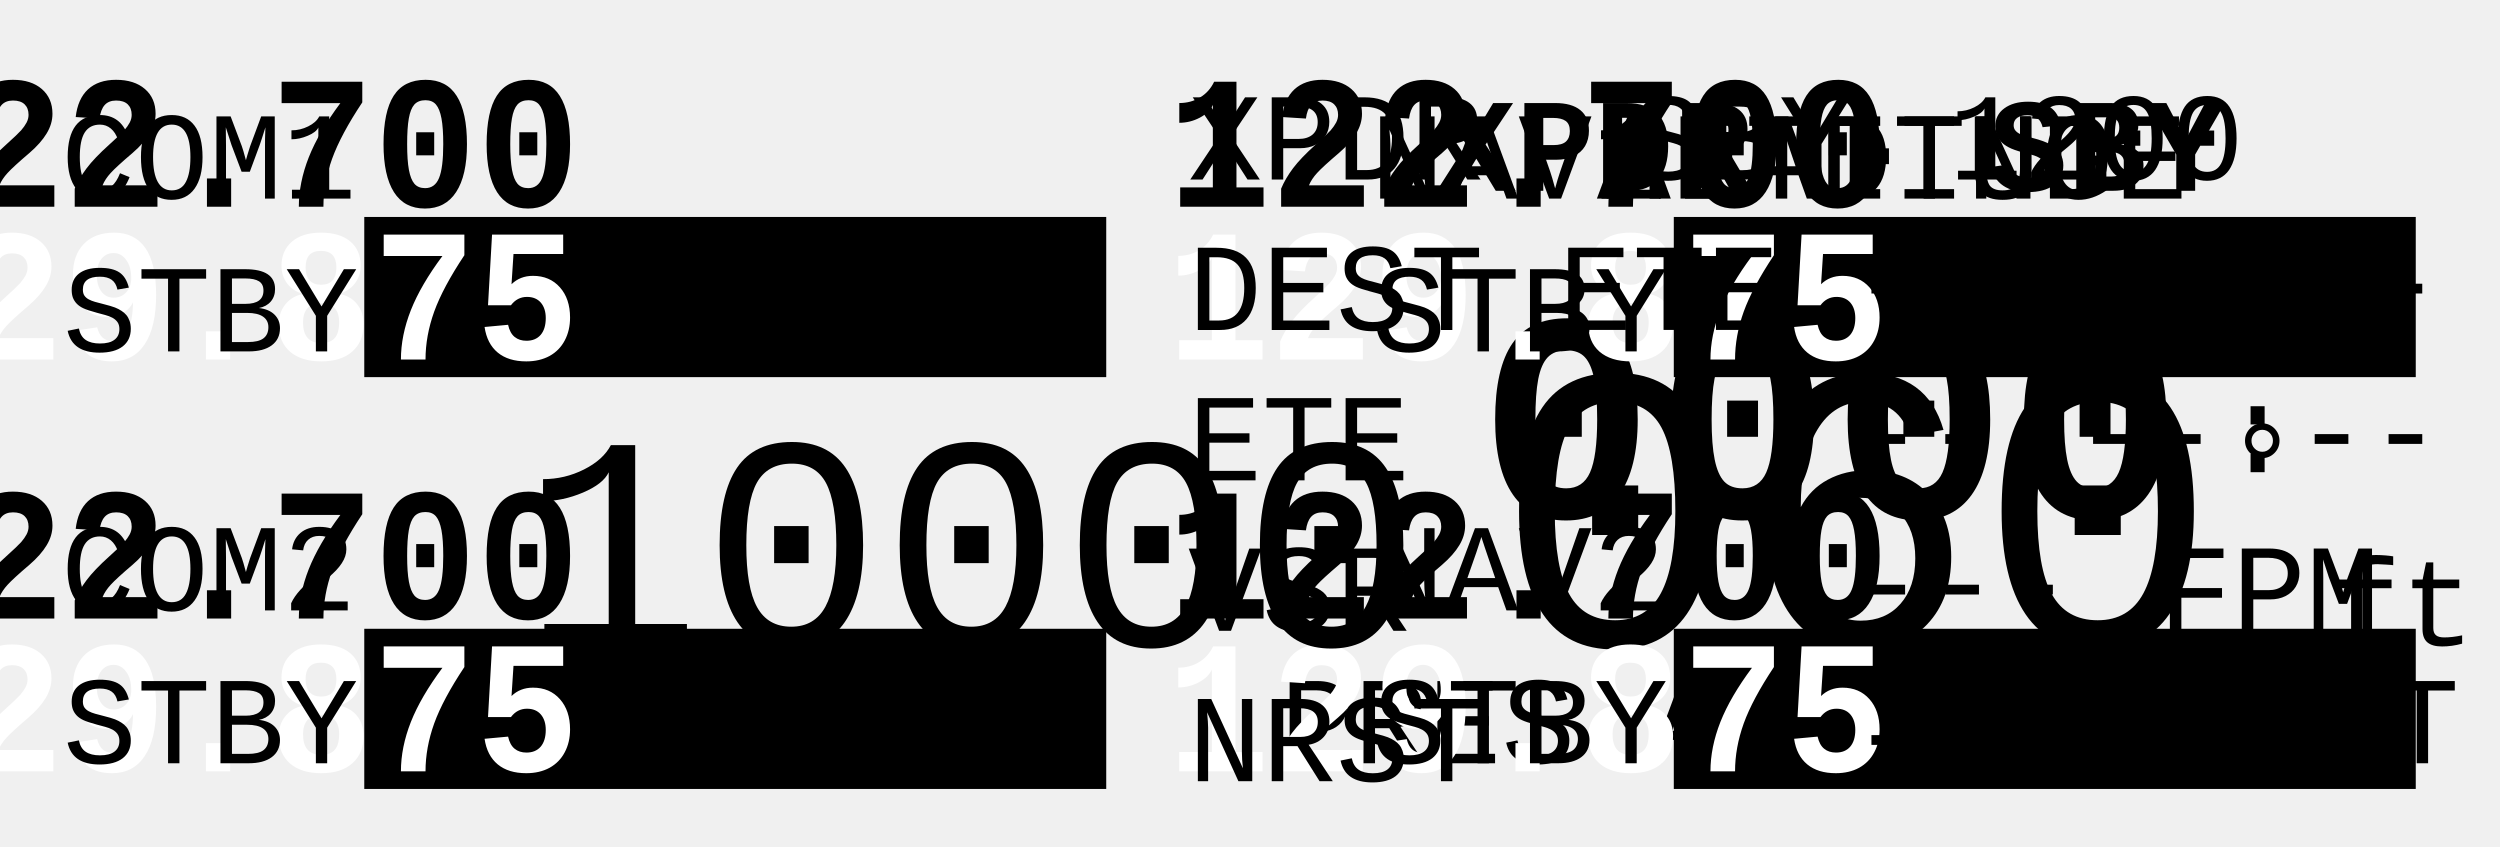
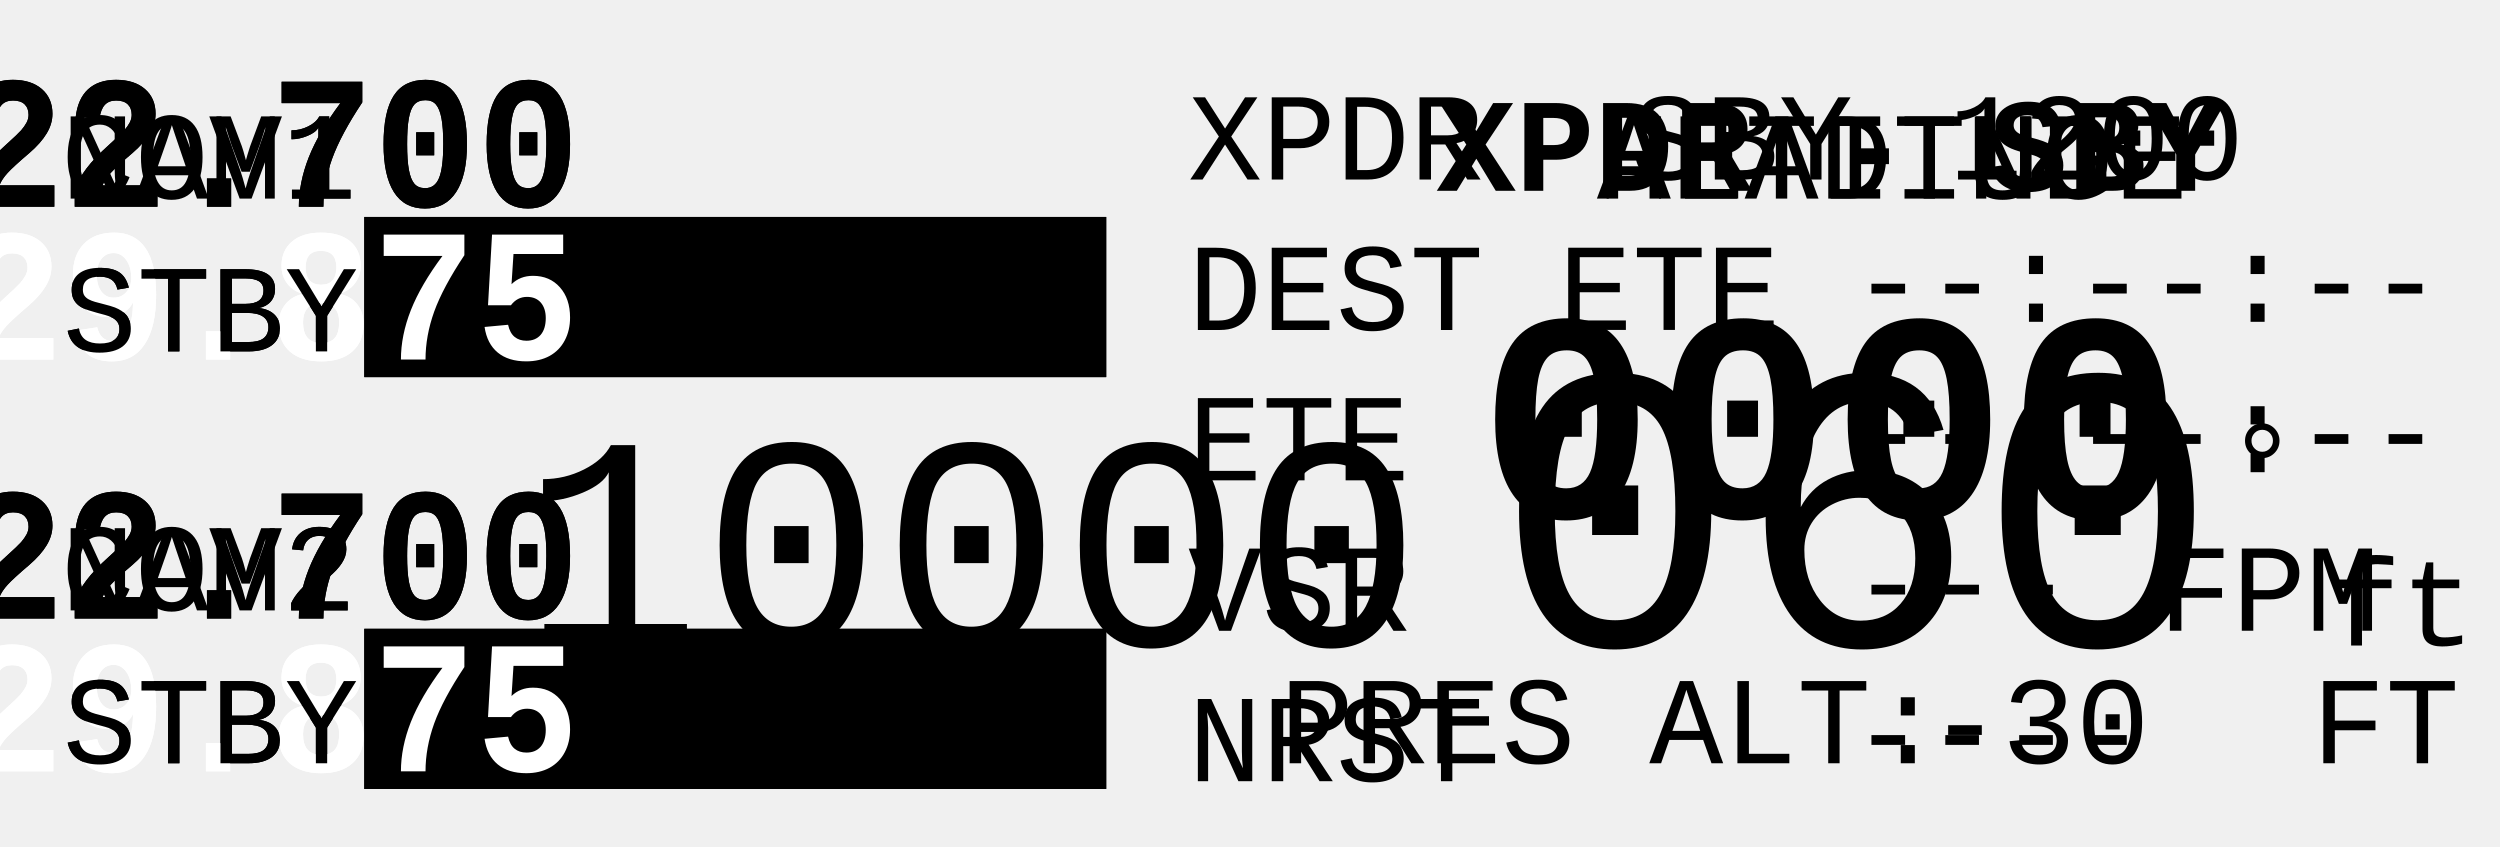
<svg xmlns="http://www.w3.org/2000/svg" width="378" height="128" id="svg2" version="1.1">
  <defs id="defs4" />
  <g id="layer1" transform="translate(0,-924.3622)" style="display:inline">
    <text xml:space="preserve" style="font-size:18.743px;font-style:normal;font-variant:normal;font-weight:normal;font-stretch:normal;text-align:start;line-height:125%;letter-spacing:0px;word-spacing:0px;writing-mode:lr-tb;text-anchor:start;fill:#000000;fill-opacity:1;stroke:none;font-family:Liberation Mono;-inkscape-font-specification:Liberation Mono" x="9.273" y="947.783" id="text2985" transform="scale(0.9930796,1.006969)">
      <tspan id="tspan2987" x="9.273" y="947.783">COM1</tspan>
    </text>
    <text xml:space="preserve" style="font-size:27.289px;font-style:normal;font-variant:normal;font-weight:bold;font-stretch:normal;text-align:end;line-height:125%;letter-spacing:0px;word-spacing:0px;writing-mode:lr-tb;text-anchor:end;fill:#000000;fill-opacity:1;stroke:none;font-family:Liberation Mono;-inkscape-font-specification:Liberation Mono Bold" x="173.985" y="909.746" id="Com1_selected" transform="scale(0.9520005,1.05042)">
      <tspan id="tspan2991" x="173.985" y="909.746">122.700</tspan>
    </text>
    <rect style="color:#000000;fill:#000000;fill-opacity:1;fill-rule:nonzero;stroke:none;stroke-width:3;marker:none;visibility:visible;display:inline;overflow:visible;enable-background:accumulate" id="Com1_input" width="112.184" height="24.218" x="55.078" y="957.166" />
    <text id="Com1_standby" y="931.745" x="173.825" style="font-size:27.289px;font-style:normal;font-variant:normal;font-weight:bold;font-stretch:normal;text-align:end;line-height:125%;letter-spacing:0px;word-spacing:0px;writing-mode:lr-tb;text-anchor:end;fill:#ffffff;fill-opacity:1;stroke:none;font-family:Liberation Mono;-inkscape-font-specification:Liberation Mono Bold" xml:space="preserve" transform="scale(0.9520005,1.05042)">
      <tspan y="931.745" x="173.825" id="tspan3003">129.875</tspan>
    </text>
    <text transform="scale(0.9930796,1.006969)" id="text3921" y="970.731" x="9.584" style="font-size:18.743px;font-style:normal;font-variant:normal;font-weight:normal;font-stretch:normal;text-align:start;line-height:125%;letter-spacing:0px;word-spacing:0px;writing-mode:lr-tb;text-anchor:start;fill:#000000;fill-opacity:1;stroke:none;font-family:Liberation Mono;-inkscape-font-specification:Liberation Mono" xml:space="preserve">
      <tspan y="970.731" x="9.584" id="tspan3923">STBY</tspan>
    </text>
    <text transform="scale(0.9930796,1.006969)" id="text3943" y="1009.62" x="9.273" style="font-size:18.743px;font-style:normal;font-variant:normal;font-weight:normal;font-stretch:normal;text-align:start;line-height:125%;letter-spacing:0px;word-spacing:0px;writing-mode:lr-tb;text-anchor:start;fill:#000000;fill-opacity:1;stroke:none;font-family:Liberation Mono;-inkscape-font-specification:Liberation Mono" xml:space="preserve">
      <tspan y="1009.62" x="9.273" id="tspan3945">COM2</tspan>
    </text>
    <text transform="scale(0.9520005,1.05042)" id="Com2_selected" y="969.025" x="173.985" style="font-size:27.289px;font-style:normal;font-variant:normal;font-weight:bold;font-stretch:normal;text-align:end;line-height:125%;letter-spacing:0px;word-spacing:0px;writing-mode:lr-tb;text-anchor:end;fill:#000000;fill-opacity:1;stroke:none;font-family:Liberation Mono;-inkscape-font-specification:Liberation Mono Bold" xml:space="preserve">
      <tspan y="969.025" x="173.985" id="tspan3949">122.700</tspan>
    </text>
    <rect y="1019.434" x="55.078" height="24.218" width="112.184" id="Com2_input" style="color:#000000;fill:#000000;fill-opacity:1;fill-rule:nonzero;stroke:none;stroke-width:3;marker:none;visibility:visible;display:inline;overflow:visible;enable-background:accumulate" />
    <text transform="scale(0.9520005,1.05042)" xml:space="preserve" style="font-size:27.289px;font-style:normal;font-variant:normal;font-weight:bold;font-stretch:normal;text-align:end;line-height:125%;letter-spacing:0px;word-spacing:0px;writing-mode:lr-tb;text-anchor:end;fill:#ffffff;fill-opacity:1;stroke:none;font-family:Liberation Mono;-inkscape-font-specification:Liberation Mono Bold" x="173.825" y="991.023" id="Com2_standby">
      <tspan id="tspan3953" x="173.825" y="991.023">129.875</tspan>
    </text>
    <text xml:space="preserve" style="font-size:18.743px;font-style:normal;font-variant:normal;font-weight:normal;font-stretch:normal;text-align:start;line-height:125%;letter-spacing:0px;word-spacing:0px;writing-mode:lr-tb;text-anchor:start;fill:#000000;fill-opacity:1;stroke:none;font-family:Liberation Mono;-inkscape-font-specification:Liberation Mono" x="9.584" y="1032.568" id="text3955" transform="scale(0.9930796,1.006969)">
      <tspan id="tspan3957" x="9.584" y="1032.568">STBY</tspan>
    </text>
  </g>
  <g id="layer3" style="display:inline">
    <text xml:space="preserve" style="font-size:20px;font-style:normal;font-variant:normal;font-weight:bold;font-stretch:normal;text-align:start;line-height:125%;letter-spacing:0px;word-spacing:0px;writing-mode:lr-tb;text-anchor:start;fill:#000000;fill-opacity:1;stroke:none;display:inline;font-family:Liberation Mono;-inkscape-font-specification:Liberation Mono Bold" x="218.761" y="946.608" id="text2985-0" transform="matrix(0.9930796,0,0,1.006969,0,-924.3622)">
      <tspan id="tspan2987-91" x="218.761" y="946.608">XPDR - SBY</tspan>
    </text>
    <text transform="matrix(0.9930796,0,0,1.006969,0,-924.3622)" id="XPDR_Value" y="995.68" x="225.083" style="font-size:44.715px;font-style:normal;font-variant:normal;font-weight:bold;font-stretch:normal;text-align:start;line-height:125%;letter-spacing:0px;word-spacing:0px;writing-mode:lr-tb;text-anchor:start;fill:#000000;fill-opacity:1;stroke:none;display:inline;font-family:Liberation Mono;-inkscape-font-specification:Liberation Mono Bold" xml:space="preserve">
      <tspan y="995.68" x="225.083" id="tspan4096">0000</tspan>
    </text>
    <text transform="matrix(0.9930796,0,0,1.006969,0,-924.3622)" id="text4098" y="1032.568" x="194.866" style="font-size:18.743px;font-style:normal;font-variant:normal;font-weight:normal;font-stretch:normal;text-align:start;line-height:125%;letter-spacing:0px;word-spacing:0px;writing-mode:lr-tb;text-anchor:start;fill:#000000;fill-opacity:1;stroke:none;display:inline;font-family:Liberation Mono;-inkscape-font-specification:Liberation Mono" xml:space="preserve">
      <tspan y="1032.568" x="194.866" id="tspan4100">PRES ALT:</tspan>
    </text>
    <text xml:space="preserve" style="font-size:18.743px;font-style:normal;font-variant:normal;font-weight:normal;font-stretch:normal;text-align:start;line-height:125%;letter-spacing:0px;word-spacing:0px;writing-mode:lr-tb;text-anchor:start;fill:#000000;fill-opacity:1;stroke:none;display:inline;font-family:Liberation Mono;-inkscape-font-specification:Liberation Mono" x="293.549" y="1032.568" id="XPDR_ALT" transform="matrix(0.9930796,0,0,1.006969,0,-924.3622)">
      <tspan id="tspan4104" x="293.549" y="1032.568">-30</tspan>
    </text>
    <text transform="matrix(0.9930796,0,0,1.006969,0,-924.3622)" id="text4106" y="1032.568" x="351.953" style="font-size:18.743px;font-style:normal;font-variant:normal;font-weight:normal;font-stretch:normal;text-align:start;line-height:125%;letter-spacing:0px;word-spacing:0px;writing-mode:lr-tb;text-anchor:start;fill:#000000;fill-opacity:1;stroke:none;display:inline;font-family:Liberation Mono;-inkscape-font-specification:Liberation Mono" xml:space="preserve">
      <tspan y="1032.568" x="351.953" id="tspan4108">FT</tspan>
    </text>
  </g>
  <g id="layer4" style="display:inline">
    <text transform="matrix(0.9930796,0,0,1.006969,0,-924.3622)" id="text4122" y="947.783" x="243.134" style="font-size:18.743px;font-style:normal;font-variant:normal;font-weight:normal;font-stretch:normal;text-align:start;line-height:125%;letter-spacing:0px;word-spacing:0px;writing-mode:lr-tb;text-anchor:start;fill:#000000;fill-opacity:1;stroke:none;display:inline;font-family:Liberation Mono;-inkscape-font-specification:Liberation Mono" xml:space="preserve">
      <tspan y="947.783" x="243.134" id="tspan4124">HEADING</tspan>
    </text>
    <text xml:space="preserve" style="font-size:61.218px;font-style:normal;font-variant:normal;font-weight:normal;font-stretch:normal;text-align:start;line-height:125%;letter-spacing:0px;word-spacing:0px;writing-mode:lr-tb;text-anchor:start;fill:#000000;fill-opacity:1;stroke:none;display:inline;font-family:Liberation Mono;-inkscape-font-specification:Liberation Mono" x="227.578" y="96.93" id="HDG_Value" transform="scale(0.9930796,1.006969)">
      <tspan id="tspan4128" x="227.578" y="96.93">060</tspan>
    </text>
    <text transform="matrix(0.9930796,0,0,1.006969,0,-924.3622)" id="text4122-9" y="994.08" x="338.813" style="font-size:18.743px;font-style:normal;font-variant:normal;font-weight:normal;font-stretch:normal;text-align:start;line-height:125%;letter-spacing:0px;word-spacing:0px;writing-mode:lr-tb;text-anchor:start;fill:#000000;fill-opacity:1;stroke:none;display:inline;font-family:Liberation Mono;-inkscape-font-specification:Liberation Mono" xml:space="preserve">
      <tspan y="994.08" x="338.813" id="tspan4124-2">°</tspan>
    </text>
  </g>
  <g id="layer6" style="display:inline">
-     <text transform="matrix(0.9930796,0,0,1.006969,0,-924.3622)" id="text3177" y="947.783" x="208.652" style="font-size:18.743px;font-style:normal;font-variant:normal;font-weight:normal;font-stretch:normal;text-align:start;line-height:125%;letter-spacing:0px;word-spacing:0px;writing-mode:lr-tb;text-anchor:start;fill:#000000;fill-opacity:1;stroke:none;display:inline;font-family:Liberation Mono;-inkscape-font-specification:Liberation Mono" xml:space="preserve">
-       <tspan y="947.783" x="208.652" id="tspan3179">NAV1</tspan>
+     <text transform="scale(0.9930796,1.006969)" id="text3177" y="29.818" x="9.273" style="font-size:18.743px;font-style:normal;font-variant:normal;font-weight:normal;font-stretch:normal;text-align:start;line-height:125%;letter-spacing:0px;word-spacing:0px;writing-mode:lr-tb;text-anchor:start;fill:#000000;fill-opacity:1;stroke:none;display:inline;font-family:Liberation Mono;-inkscape-font-specification:Liberation Mono" xml:space="preserve">
+       <tspan y="29.818" x="9.273" id="tspan3179">NAV1</tspan>
    </text>
-     <text transform="matrix(0.9520005,0,0,1.05042,0,-924.3622)" id="Nav1_selected" y="909.746" x="381.968" style="font-size:27.289px;font-style:normal;font-variant:normal;font-weight:bold;font-stretch:normal;text-align:end;line-height:125%;letter-spacing:0px;word-spacing:0px;writing-mode:lr-tb;text-anchor:end;fill:#000000;fill-opacity:1;stroke:none;display:inline;font-family:Liberation Mono;-inkscape-font-specification:Liberation Mono Bold" xml:space="preserve">
-       <tspan y="909.746" x="381.968" id="tspan3183">122.700</tspan>
+     <text transform="scale(0.9520005,1.05042)" id="Nav1_selected" y="29.753" x="173.985" style="font-size:27.289px;font-style:normal;font-variant:normal;font-weight:bold;font-stretch:normal;text-align:end;line-height:125%;letter-spacing:0px;word-spacing:0px;writing-mode:lr-tb;text-anchor:end;fill:#000000;fill-opacity:1;stroke:none;display:inline;font-family:Liberation Mono;-inkscape-font-specification:Liberation Mono Bold" xml:space="preserve">
+       <tspan y="29.753" x="173.985" id="tspan3183">122.700</tspan>
    </text>
-     <rect transform="translate(0,-924.3622)" y="957.166" x="253.078" height="24.218" width="112.184" id="Nav1_input" style="color:#000000;fill:#000000;fill-opacity:1;fill-rule:nonzero;stroke:none;stroke-width:3;marker:none;visibility:visible;display:inline;overflow:visible;enable-background:accumulate" />
-     <text transform="matrix(0.9520005,0,0,1.05042,0,-924.3622)" xml:space="preserve" style="font-size:27.289px;font-style:normal;font-variant:normal;font-weight:bold;font-stretch:normal;text-align:end;line-height:125%;letter-spacing:0px;word-spacing:0px;writing-mode:lr-tb;text-anchor:end;fill:#ffffff;fill-opacity:1;stroke:none;display:inline;font-family:Liberation Mono;-inkscape-font-specification:Liberation Mono Bold" x="381.808" y="931.745" id="Nav1_standby">
-       <tspan id="tspan3189" x="381.808" y="931.745">129.875</tspan>
+     <rect y="32.804" x="55.078" height="24.218" width="112.184" id="Nav1_input" style="color:#000000;fill:#000000;fill-opacity:1;fill-rule:nonzero;stroke:none;stroke-width:3;marker:none;visibility:visible;display:inline;overflow:visible;enable-background:accumulate" />
+     <text transform="scale(0.9520005,1.05042)" xml:space="preserve" style="font-size:27.289px;font-style:normal;font-variant:normal;font-weight:bold;font-stretch:normal;text-align:end;line-height:125%;letter-spacing:0px;word-spacing:0px;writing-mode:lr-tb;text-anchor:end;fill:#ffffff;fill-opacity:1;stroke:none;display:inline;font-family:Liberation Mono;-inkscape-font-specification:Liberation Mono Bold" x="173.825" y="51.751" id="Nav1_standby">
+       <tspan id="tspan3189" x="173.825" y="51.751">129.875</tspan>
    </text>
-     <text xml:space="preserve" style="font-size:18.743px;font-style:normal;font-variant:normal;font-weight:normal;font-stretch:normal;text-align:start;line-height:125%;letter-spacing:0px;word-spacing:0px;writing-mode:lr-tb;text-anchor:start;fill:#000000;fill-opacity:1;stroke:none;display:inline;font-family:Liberation Mono;-inkscape-font-specification:Liberation Mono" x="208.963" y="970.731" id="text3191" transform="matrix(0.9930796,0,0,1.006969,0,-924.3622)">
-       <tspan id="tspan3193" x="208.963" y="970.731">STBY</tspan>
+     <text xml:space="preserve" style="font-size:18.743px;font-style:normal;font-variant:normal;font-weight:normal;font-stretch:normal;text-align:start;line-height:125%;letter-spacing:0px;word-spacing:0px;writing-mode:lr-tb;text-anchor:start;fill:#000000;fill-opacity:1;stroke:none;display:inline;font-family:Liberation Mono;-inkscape-font-specification:Liberation Mono" x="9.584" y="52.766" id="text3191" transform="scale(0.9930796,1.006969)">
+       <tspan id="tspan3193" x="9.584" y="52.766">STBY</tspan>
    </text>
-     <text xml:space="preserve" style="font-size:18.743px;font-style:normal;font-variant:normal;font-weight:normal;font-stretch:normal;text-align:start;line-height:125%;letter-spacing:0px;word-spacing:0px;writing-mode:lr-tb;text-anchor:start;fill:#000000;fill-opacity:1;stroke:none;display:inline;font-family:Liberation Mono;-inkscape-font-specification:Liberation Mono" x="208.652" y="1009.62" id="text3195" transform="matrix(0.9930796,0,0,1.006969,0,-924.3622)">
-       <tspan id="tspan3197" x="208.652" y="1009.62">NAV2</tspan>
+     <text xml:space="preserve" style="font-size:18.743px;font-style:normal;font-variant:normal;font-weight:normal;font-stretch:normal;text-align:start;line-height:125%;letter-spacing:0px;word-spacing:0px;writing-mode:lr-tb;text-anchor:start;fill:#000000;fill-opacity:1;stroke:none;display:inline;font-family:Liberation Mono;-inkscape-font-specification:Liberation Mono" x="9.273" y="91.655" id="text3195" transform="scale(0.9930796,1.006969)">
+       <tspan id="tspan3197" x="9.273" y="91.655">NAV2</tspan>
    </text>
-     <text xml:space="preserve" style="font-size:27.289px;font-style:normal;font-variant:normal;font-weight:bold;font-stretch:normal;text-align:end;line-height:125%;letter-spacing:0px;word-spacing:0px;writing-mode:lr-tb;text-anchor:end;fill:#000000;fill-opacity:1;stroke:none;display:inline;font-family:Liberation Mono;-inkscape-font-specification:Liberation Mono Bold" x="381.968" y="969.025" id="Nav2_selected" transform="matrix(0.9520005,0,0,1.05042,0,-924.3622)">
-       <tspan id="tspan3201" x="381.968" y="969.025">122.700</tspan>
+     <text xml:space="preserve" style="font-size:27.289px;font-style:normal;font-variant:normal;font-weight:bold;font-stretch:normal;text-align:end;line-height:125%;letter-spacing:0px;word-spacing:0px;writing-mode:lr-tb;text-anchor:end;fill:#000000;fill-opacity:1;stroke:none;display:inline;font-family:Liberation Mono;-inkscape-font-specification:Liberation Mono Bold" x="173.985" y="89.032" id="Nav2_selected" transform="scale(0.9520005,1.05042)">
+       <tspan id="tspan3201" x="173.985" y="89.032">122.700</tspan>
    </text>
-     <rect transform="translate(0,-924.3622)" style="color:#000000;fill:#000000;fill-opacity:1;fill-rule:nonzero;stroke:none;stroke-width:3;marker:none;visibility:visible;display:inline;overflow:visible;enable-background:accumulate" id="Nav2_input" width="112.184" height="24.218" x="253.078" y="1019.434" />
-     <text id="Nav2_standby" y="991.023" x="381.808" style="font-size:27.289px;font-style:normal;font-variant:normal;font-weight:bold;font-stretch:normal;text-align:end;line-height:125%;letter-spacing:0px;word-spacing:0px;writing-mode:lr-tb;text-anchor:end;fill:#ffffff;fill-opacity:1;stroke:none;display:inline;font-family:Liberation Mono;-inkscape-font-specification:Liberation Mono Bold" xml:space="preserve" transform="matrix(0.9520005,0,0,1.05042,0,-924.3622)">
-       <tspan y="991.023" x="381.808" id="tspan3207">129.875</tspan>
+     <rect style="color:#000000;fill:#000000;fill-opacity:1;fill-rule:nonzero;stroke:none;stroke-width:3;marker:none;visibility:visible;display:inline;overflow:visible;enable-background:accumulate" id="Nav2_input" width="112.184" height="24.218" x="55.078" y="95.072" />
+     <text id="Nav2_standby" y="111.03" x="173.825" style="font-size:27.289px;font-style:normal;font-variant:normal;font-weight:bold;font-stretch:normal;text-align:end;line-height:125%;letter-spacing:0px;word-spacing:0px;writing-mode:lr-tb;text-anchor:end;fill:#ffffff;fill-opacity:1;stroke:none;display:inline;font-family:Liberation Mono;-inkscape-font-specification:Liberation Mono Bold" xml:space="preserve" transform="scale(0.9520005,1.05042)">
+       <tspan y="111.03" x="173.825" id="tspan3207">129.875</tspan>
    </text>
-     <text transform="matrix(0.9930796,0,0,1.006969,0,-924.3622)" id="text3209" y="1032.568" x="208.963" style="font-size:18.743px;font-style:normal;font-variant:normal;font-weight:normal;font-stretch:normal;text-align:start;line-height:125%;letter-spacing:0px;word-spacing:0px;writing-mode:lr-tb;text-anchor:start;fill:#000000;fill-opacity:1;stroke:none;display:inline;font-family:Liberation Mono;-inkscape-font-specification:Liberation Mono" xml:space="preserve">
-       <tspan y="1032.568" x="208.963" id="tspan3211">STBY</tspan>
+     <text transform="scale(0.9930796,1.006969)" id="text3209" y="114.603" x="9.584" style="font-size:18.743px;font-style:normal;font-variant:normal;font-weight:normal;font-stretch:normal;text-align:start;line-height:125%;letter-spacing:0px;word-spacing:0px;writing-mode:lr-tb;text-anchor:start;fill:#000000;fill-opacity:1;stroke:none;display:inline;font-family:Liberation Mono;-inkscape-font-specification:Liberation Mono" xml:space="preserve">
+       <tspan y="114.603" x="9.584" id="tspan3211">STBY</tspan>
    </text>
  </g>
-   <g id="layer7" />
+   <g id="layer7" style="display:inline" />
  <g id="layer5" style="display:inline">
    <text xml:space="preserve" style="font-size:18.743px;font-style:normal;font-variant:normal;font-weight:normal;font-stretch:normal;text-align:start;line-height:125%;letter-spacing:0px;word-spacing:0px;writing-mode:lr-tb;text-anchor:start;fill:#000000;fill-opacity:1;stroke:none;display:inline;font-family:Liberation Mono;-inkscape-font-specification:Liberation Mono" x="243.134" y="947.783" id="text4197" transform="matrix(0.9930796,0,0,1.006969,0,-924.3622)">
      <tspan id="tspan4199" x="243.134" y="947.783">ALTITUDE</tspan>
    </text>
    <text transform="scale(0.9930796,1.006969)" id="ALT_Value" y="96.93" x="353.564" style="font-size:45.689px;font-style:normal;font-variant:normal;font-weight:normal;font-stretch:normal;text-align:end;line-height:125%;letter-spacing:0px;word-spacing:0px;writing-mode:lr-tb;text-anchor:end;fill:#000000;fill-opacity:1;stroke:none;display:inline;font-family:Liberation Mono;-inkscape-font-specification:Liberation Mono" xml:space="preserve">
      <tspan y="96.93" x="353.564" id="tspan4203">10000</tspan>
    </text>
    <text xml:space="preserve" style="font-size:18.743px;font-style:normal;font-variant:normal;font-weight:normal;font-stretch:normal;text-align:start;line-height:125%;letter-spacing:0px;word-spacing:0px;writing-mode:lr-tb;text-anchor:start;fill:#000000;fill-opacity:1;stroke:none;display:inline;font-family:Liberation Mono;-inkscape-font-specification:Liberation Mono" x="354.309" y="96.93" id="text4205" transform="scale(0.9930796,1.006969)">
      <tspan id="tspan4207" x="354.309" y="96.93">ft</tspan>
    </text>
  </g>
  <g id="layer2" style="display:inline">
    <text xml:space="preserve" style="font-size:18.743px;font-style:normal;font-variant:normal;font-weight:normal;font-stretch:normal;text-align:start;line-height:125%;letter-spacing:0px;word-spacing:0px;writing-mode:lr-tb;text-anchor:start;fill:#000000;fill-opacity:1;stroke:none;display:inline;font-family:Liberation Mono;-inkscape-font-specification:Liberation Mono" x="180.893" y="26.956" id="text2985-6" transform="scale(0.9930796,1.006969)">
      <tspan id="tspan2987-9" x="180.893" y="26.956">XPDR</tspan>
    </text>
    <text transform="scale(0.9930796,1.006969)" id="text3980" y="49.545" x="180.893" style="font-size:18.743px;font-style:normal;font-variant:normal;font-weight:normal;font-stretch:normal;text-align:start;line-height:125%;letter-spacing:0px;word-spacing:0px;writing-mode:lr-tb;text-anchor:start;fill:#000000;fill-opacity:1;stroke:none;display:inline;font-family:Liberation Mono;-inkscape-font-specification:Liberation Mono" xml:space="preserve">
      <tspan y="49.545" x="180.893" id="tspan3982">DEST</tspan>
    </text>
    <text xml:space="preserve" style="font-size:18.743px;font-style:normal;font-variant:normal;font-weight:normal;font-stretch:normal;text-align:start;line-height:125%;letter-spacing:0px;word-spacing:0px;writing-mode:lr-tb;text-anchor:start;fill:#000000;fill-opacity:1;stroke:none;display:inline;font-family:Liberation Mono;-inkscape-font-specification:Liberation Mono" x="180.893" y="72.124" id="text3984" transform="scale(0.9930796,1.006969)">
      <tspan id="tspan3986" x="180.893" y="72.124">ETE</tspan>
    </text>
    <text transform="scale(0.9930796,1.006969)" id="text3992" y="94.713" x="180.893" style="font-size:18.743px;font-style:normal;font-variant:normal;font-weight:normal;font-stretch:normal;text-align:start;line-height:125%;letter-spacing:0px;word-spacing:0px;writing-mode:lr-tb;text-anchor:start;fill:#000000;fill-opacity:1;stroke:none;display:inline;font-family:Liberation Mono;-inkscape-font-specification:Liberation Mono" xml:space="preserve">
      <tspan y="94.713" x="180.893" id="tspan3994">VSR</tspan>
    </text>
    <text xml:space="preserve" style="font-size:18.743px;font-style:normal;font-variant:normal;font-weight:normal;font-stretch:normal;text-align:start;line-height:125%;letter-spacing:0px;word-spacing:0px;writing-mode:lr-tb;text-anchor:start;fill:#000000;fill-opacity:1;stroke:none;display:inline;font-family:Liberation Mono;-inkscape-font-specification:Liberation Mono" x="180.893" y="117.296" id="text3996" transform="scale(0.9930796,1.006969)">
      <tspan id="tspan3998" x="180.893" y="117.296">NRST</tspan>
    </text>
    <text xml:space="preserve" style="font-size:18.743px;font-style:normal;font-variant:normal;font-weight:normal;font-stretch:normal;text-align:start;line-height:125%;letter-spacing:0px;word-spacing:0px;writing-mode:lr-tb;text-anchor:start;fill:#000000;fill-opacity:1;stroke:none;display:inline;font-family:Liberation Mono;-inkscape-font-specification:Liberation Mono" x="237.283" y="49.54" id="text4000" transform="scale(0.9930796,1.006969)">
      <tspan id="tspan4002" x="237.283" y="49.54">ETE</tspan>
    </text>
    <text transform="scale(0.9930796,1.006969)" id="text4004" y="26.961" x="248.35" style="font-size:18.743px;font-style:normal;font-variant:normal;font-weight:normal;font-stretch:normal;text-align:start;line-height:125%;letter-spacing:0px;word-spacing:0px;writing-mode:lr-tb;text-anchor:start;fill:#000000;fill-opacity:1;stroke:none;display:inline;font-family:Liberation Mono;-inkscape-font-specification:Liberation Mono" xml:space="preserve">
      <tspan y="26.961" x="248.35" id="tspan4006">SBY</tspan>
    </text>
    <text xml:space="preserve" style="font-size:18.743px;font-style:normal;font-variant:normal;font-weight:normal;font-stretch:normal;text-align:start;line-height:125%;letter-spacing:0px;word-spacing:0px;writing-mode:lr-tb;text-anchor:start;fill:#000000;fill-opacity:1;stroke:none;display:inline;font-family:Liberation Mono;-inkscape-font-specification:Liberation Mono" x="296.684" y="26.961" id="DATA_XPDR" transform="scale(0.9930796,1.006969)">
      <tspan id="tspan4010" x="296.684" y="26.961">1200</tspan>
    </text>
    <text transform="scale(0.9930796,1.006969)" id="DATA_DEST_ETE" y="48.319" x="281.872" style="font-size:18.743px;font-style:normal;font-variant:normal;font-weight:normal;font-stretch:normal;text-align:start;line-height:125%;letter-spacing:0px;word-spacing:0px;writing-mode:lr-tb;text-anchor:start;fill:#000000;fill-opacity:1;stroke:none;display:inline;font-family:Liberation Mono;-inkscape-font-specification:Liberation Mono" xml:space="preserve">
      <tspan y="48.319" x="281.872" id="tspan4014">--:--:--</tspan>
    </text>
    <text xml:space="preserve" style="font-size:18.743px;font-style:normal;font-variant:normal;font-weight:normal;font-stretch:normal;text-align:start;line-height:125%;letter-spacing:0px;word-spacing:0px;writing-mode:lr-tb;text-anchor:start;fill:#000000;fill-opacity:1;stroke:none;display:inline;font-family:Liberation Mono;-inkscape-font-specification:Liberation Mono" x="281.872" y="70.902" id="DATA_ETE" transform="scale(0.9930796,1.006969)">
      <tspan id="tspan4018" x="281.872" y="70.902">--:--:--</tspan>
    </text>
    <text transform="scale(0.9930796,1.006969)" id="DATA_VSR" y="93.514" x="281.872" style="font-size:18.743px;font-style:normal;font-variant:normal;font-weight:normal;font-stretch:normal;text-align:start;line-height:125%;letter-spacing:0px;word-spacing:0px;writing-mode:lr-tb;text-anchor:start;fill:#000000;fill-opacity:1;stroke:none;display:inline;font-family:Liberation Mono;-inkscape-font-specification:Liberation Mono" xml:space="preserve">
      <tspan y="93.514" x="281.872" id="tspan4026">---</tspan>
    </text>
    <text xml:space="preserve" style="font-size:18.743px;font-style:normal;font-variant:normal;font-weight:normal;font-stretch:normal;text-align:start;line-height:125%;letter-spacing:0px;word-spacing:0px;writing-mode:lr-tb;text-anchor:start;fill:#000000;fill-opacity:1;stroke:none;display:inline;font-family:Liberation Mono;-inkscape-font-specification:Liberation Mono" x="328.589" y="94.708" id="text4028" transform="scale(0.9930796,1.006969)">
      <tspan id="tspan4030" x="328.589" y="94.708">FPM</tspan>
    </text>
    <text xml:space="preserve" style="font-size:18.743px;font-style:normal;font-variant:normal;font-weight:normal;font-stretch:normal;text-align:start;line-height:125%;letter-spacing:0px;word-spacing:0px;writing-mode:lr-tb;text-anchor:start;fill:#000000;fill-opacity:1;stroke:none;display:inline;font-family:Liberation Mono;-inkscape-font-specification:Liberation Mono" x="281.872" y="116.098" id="DATA_NRST" transform="scale(0.9930796,1.006969)">
      <tspan id="tspan4034" x="281.872" y="116.098">----</tspan>
    </text>
  </g>
</svg>
